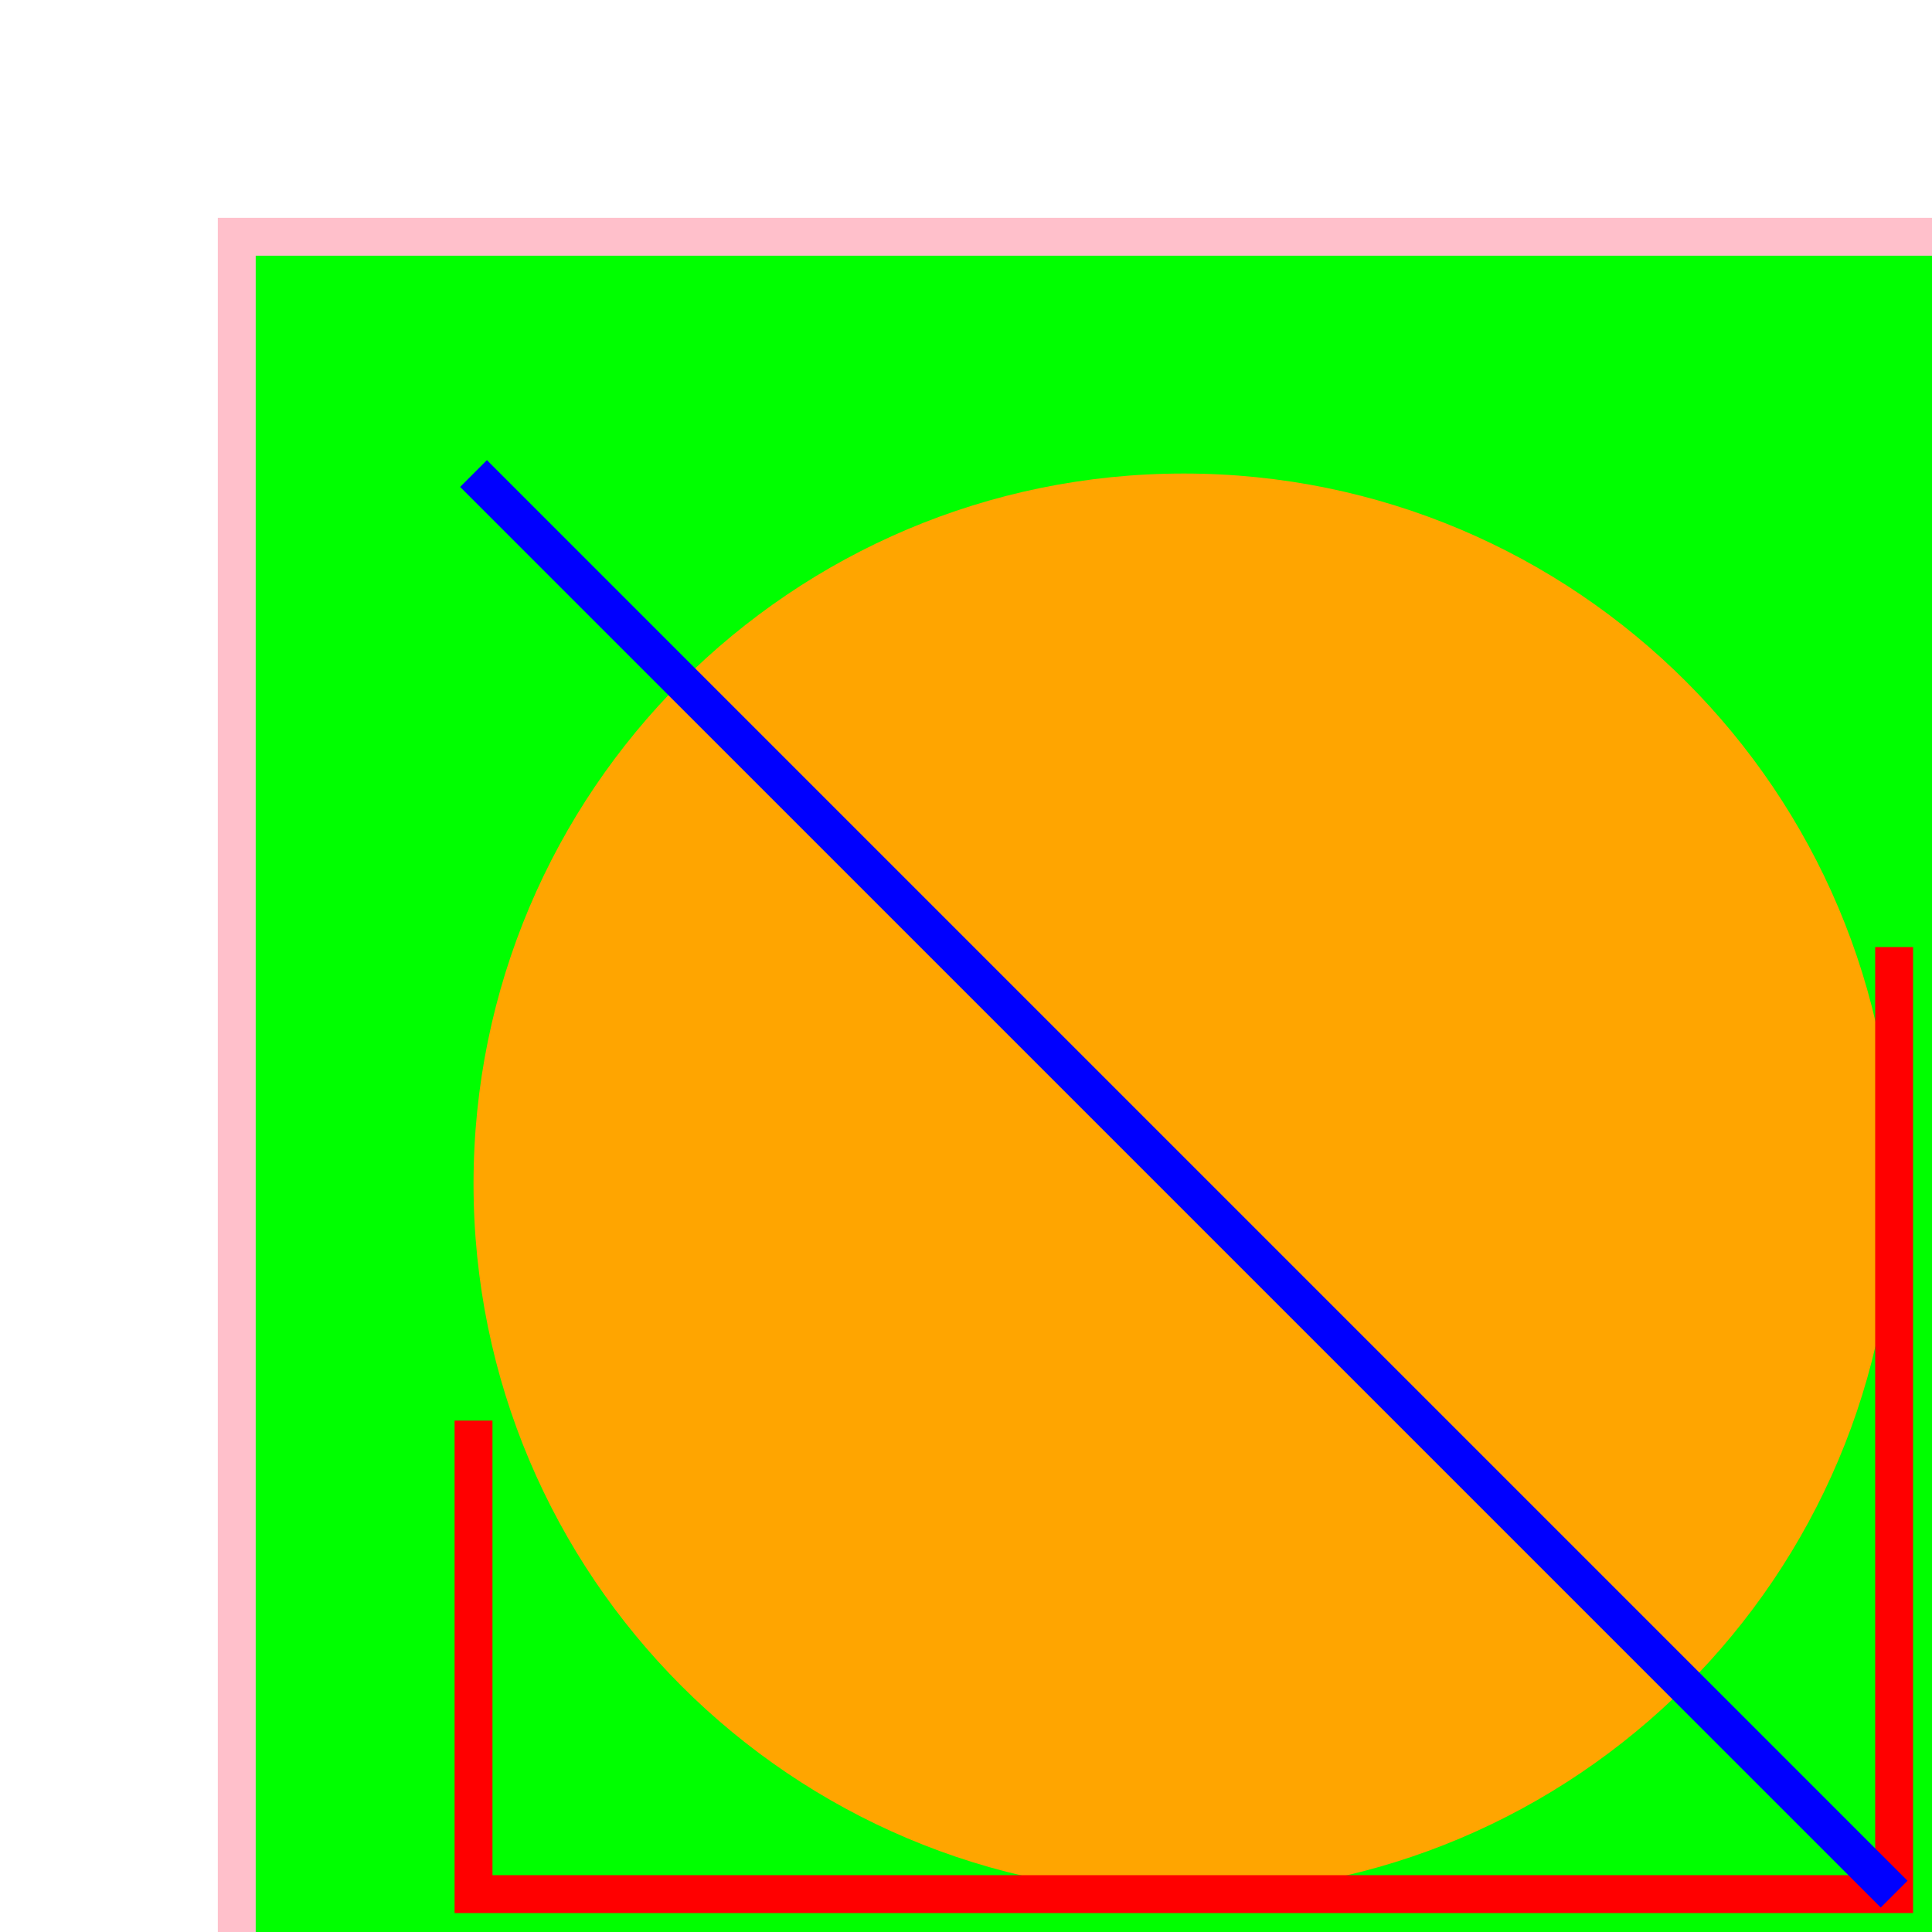
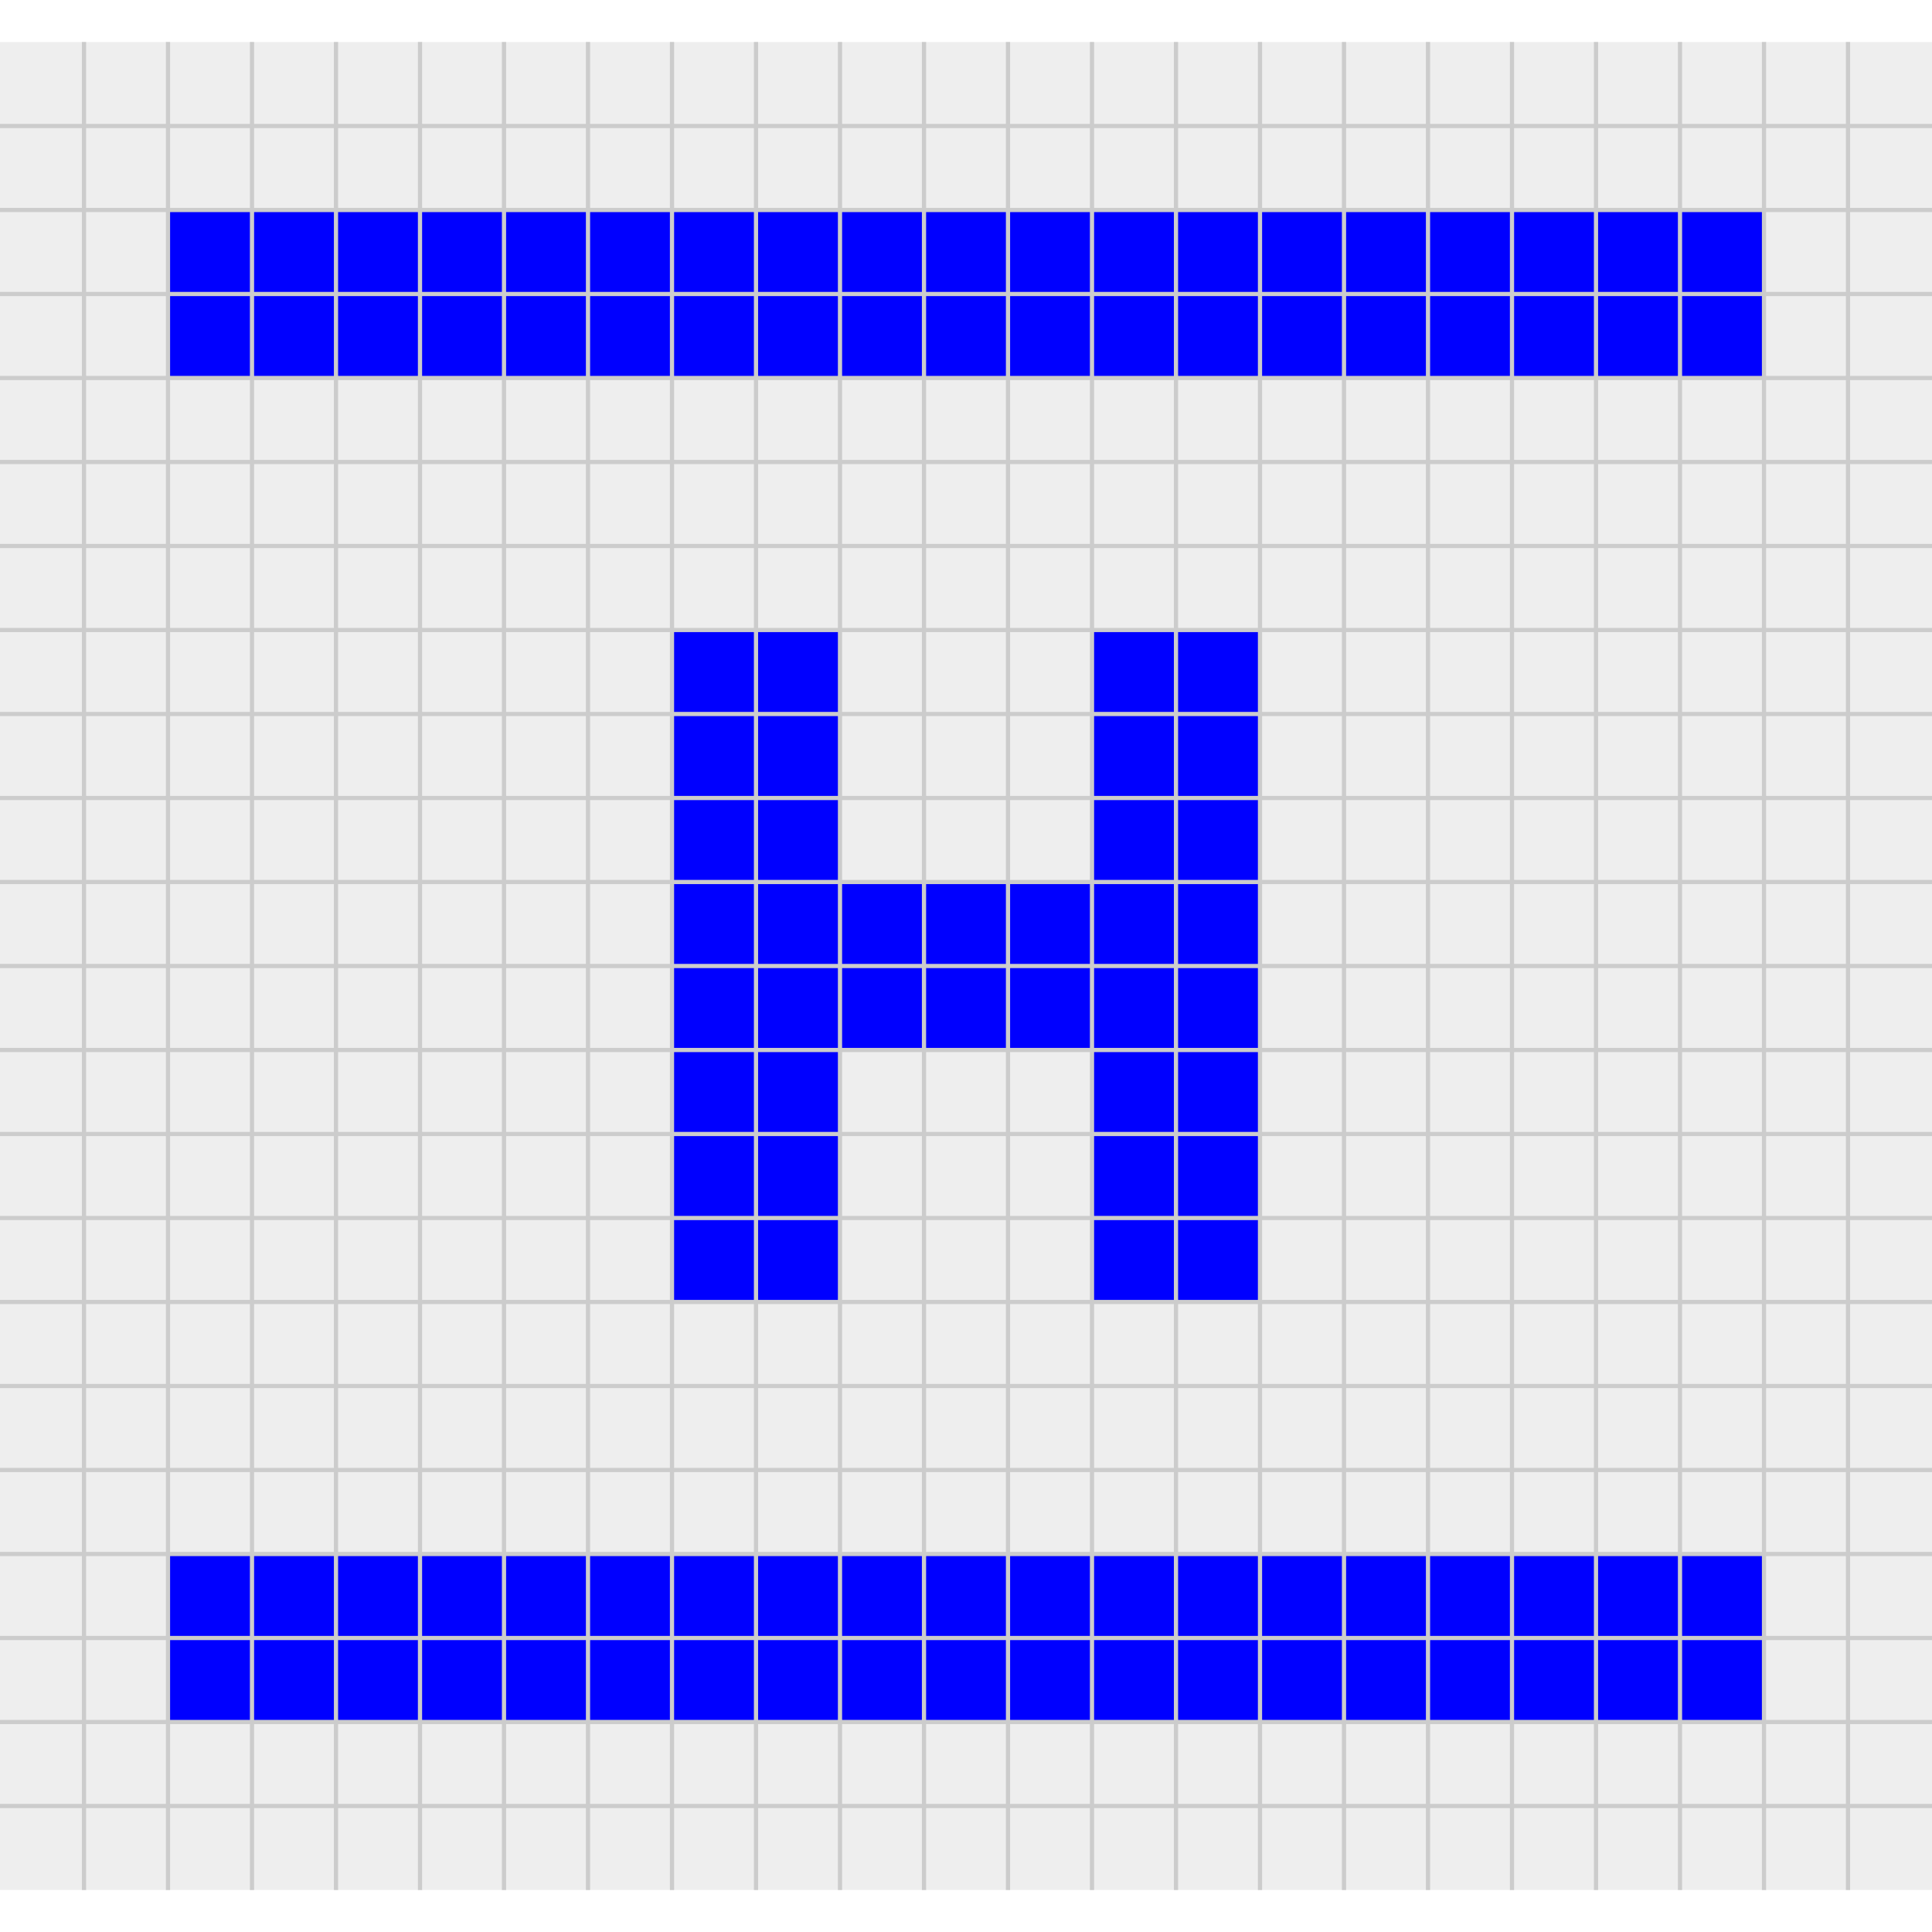
- <svg xmlns="http://www.w3.org/2000/svg" version="1.1">
-   <rect x="25" y="25" width="200" height="200" fill="lime" stroke-width="4" stroke="pink" />
-   <circle cx="125" cy="125" r="75" fill="orange" />
-   <polyline points="50,150 50,200 200,200 200,100" stroke="red" stroke-width="4" fill="none" />
-   <line x1="50" y1="50" x2="200" y2="200" stroke="blue" stroke-width="4" />
+ <svg xmlns="http://www.w3.org/2000/svg" style="margin: 3em auto" version="1.1" width="440" height="440" viewBox="0 0 23 22">
+   <rect x="0" y="0" width="23" height="22" fill="#eee" stroke-width="0" />
+   <rect x="2" y="2" width="19" height="2" fill="blue" stroke-width="0" />
+   <rect x="2" y="18" width="19" height="2" fill="blue" stroke-width="0" />
+   <rect x="8" y="7" width="2" height="8" fill="blue" stroke-width="0" />
+   <rect x="13" y="7" width="2" height="8" fill="blue" stroke-width="0" />
+   <rect x="8" y="10" width="7" height="2" fill="blue" stroke-width="0" />
+   <line x1="01" y1="0" x2="01" y2="22" stroke="#ccc" stroke-width="0.05" />
+   <line x1="02" y1="0" x2="02" y2="22" stroke="#ccc" stroke-width="0.05" />
+   <line x1="03" y1="0" x2="03" y2="22" stroke="#ccc" stroke-width="0.05" />
+   <line x1="04" y1="0" x2="04" y2="22" stroke="#ccc" stroke-width="0.05" />
+   <line x1="05" y1="0" x2="05" y2="22" stroke="#ccc" stroke-width="0.05" />
+   <line x1="06" y1="0" x2="06" y2="22" stroke="#ccc" stroke-width="0.05" />
+   <line x1="07" y1="0" x2="07" y2="22" stroke="#ccc" stroke-width="0.05" />
+   <line x1="08" y1="0" x2="08" y2="22" stroke="#ccc" stroke-width="0.05" />
+   <line x1="09" y1="0" x2="09" y2="22" stroke="#ccc" stroke-width="0.05" />
+   <line x1="10" y1="0" x2="10" y2="22" stroke="#ccc" stroke-width="0.05" />
+   <line x1="11" y1="0" x2="11" y2="22" stroke="#ccc" stroke-width="0.05" />
+   <line x1="12" y1="0" x2="12" y2="22" stroke="#ccc" stroke-width="0.05" />
+   <line x1="13" y1="0" x2="13" y2="22" stroke="#ccc" stroke-width="0.05" />
+   <line x1="14" y1="0" x2="14" y2="22" stroke="#ccc" stroke-width="0.05" />
+   <line x1="15" y1="0" x2="15" y2="22" stroke="#ccc" stroke-width="0.05" />
+   <line x1="16" y1="0" x2="16" y2="22" stroke="#ccc" stroke-width="0.05" />
+   <line x1="17" y1="0" x2="17" y2="22" stroke="#ccc" stroke-width="0.05" />
+   <line x1="18" y1="0" x2="18" y2="22" stroke="#ccc" stroke-width="0.05" />
+   <line x1="19" y1="0" x2="19" y2="22" stroke="#ccc" stroke-width="0.05" />
+   <line x1="20" y1="0" x2="20" y2="22" stroke="#ccc" stroke-width="0.05" />
+   <line x1="21" y1="0" x2="21" y2="22" stroke="#ccc" stroke-width="0.05" />
+   <line x1="22" y1="0" x2="22" y2="22" stroke="#ccc" stroke-width="0.05" />
+   <line y1="01" x1="0" y2="01" x2="23" stroke="#ccc" stroke-width="0.05" />
+   <line y1="02" x1="0" y2="02" x2="23" stroke="#ccc" stroke-width="0.05" />
+   <line y1="03" x1="0" y2="03" x2="23" stroke="#ccc" stroke-width="0.05" />
+   <line y1="04" x1="0" y2="04" x2="23" stroke="#ccc" stroke-width="0.05" />
+   <line y1="05" x1="0" y2="05" x2="23" stroke="#ccc" stroke-width="0.05" />
+   <line y1="06" x1="0" y2="06" x2="23" stroke="#ccc" stroke-width="0.05" />
+   <line y1="07" x1="0" y2="07" x2="23" stroke="#ccc" stroke-width="0.05" />
+   <line y1="08" x1="0" y2="08" x2="23" stroke="#ccc" stroke-width="0.05" />
+   <line y1="09" x1="0" y2="09" x2="23" stroke="#ccc" stroke-width="0.05" />
+   <line y1="10" x1="0" y2="10" x2="23" stroke="#ccc" stroke-width="0.05" />
+   <line y1="11" x1="0" y2="11" x2="23" stroke="#ccc" stroke-width="0.05" />
+   <line y1="12" x1="0" y2="12" x2="23" stroke="#ccc" stroke-width="0.05" />
+   <line y1="13" x1="0" y2="13" x2="23" stroke="#ccc" stroke-width="0.05" />
+   <line y1="14" x1="0" y2="14" x2="23" stroke="#ccc" stroke-width="0.05" />
+   <line y1="15" x1="0" y2="15" x2="23" stroke="#ccc" stroke-width="0.05" />
+   <line y1="16" x1="0" y2="16" x2="23" stroke="#ccc" stroke-width="0.05" />
+   <line y1="17" x1="0" y2="17" x2="23" stroke="#ccc" stroke-width="0.05" />
+   <line y1="18" x1="0" y2="18" x2="23" stroke="#ccc" stroke-width="0.05" />
+   <line y1="19" x1="0" y2="19" x2="23" stroke="#ccc" stroke-width="0.05" />
+   <line y1="20" x1="0" y2="20" x2="23" stroke="#ccc" stroke-width="0.05" />
+   <line y1="21" x1="0" y2="21" x2="23" stroke="#ccc" stroke-width="0.05" />
</svg>
